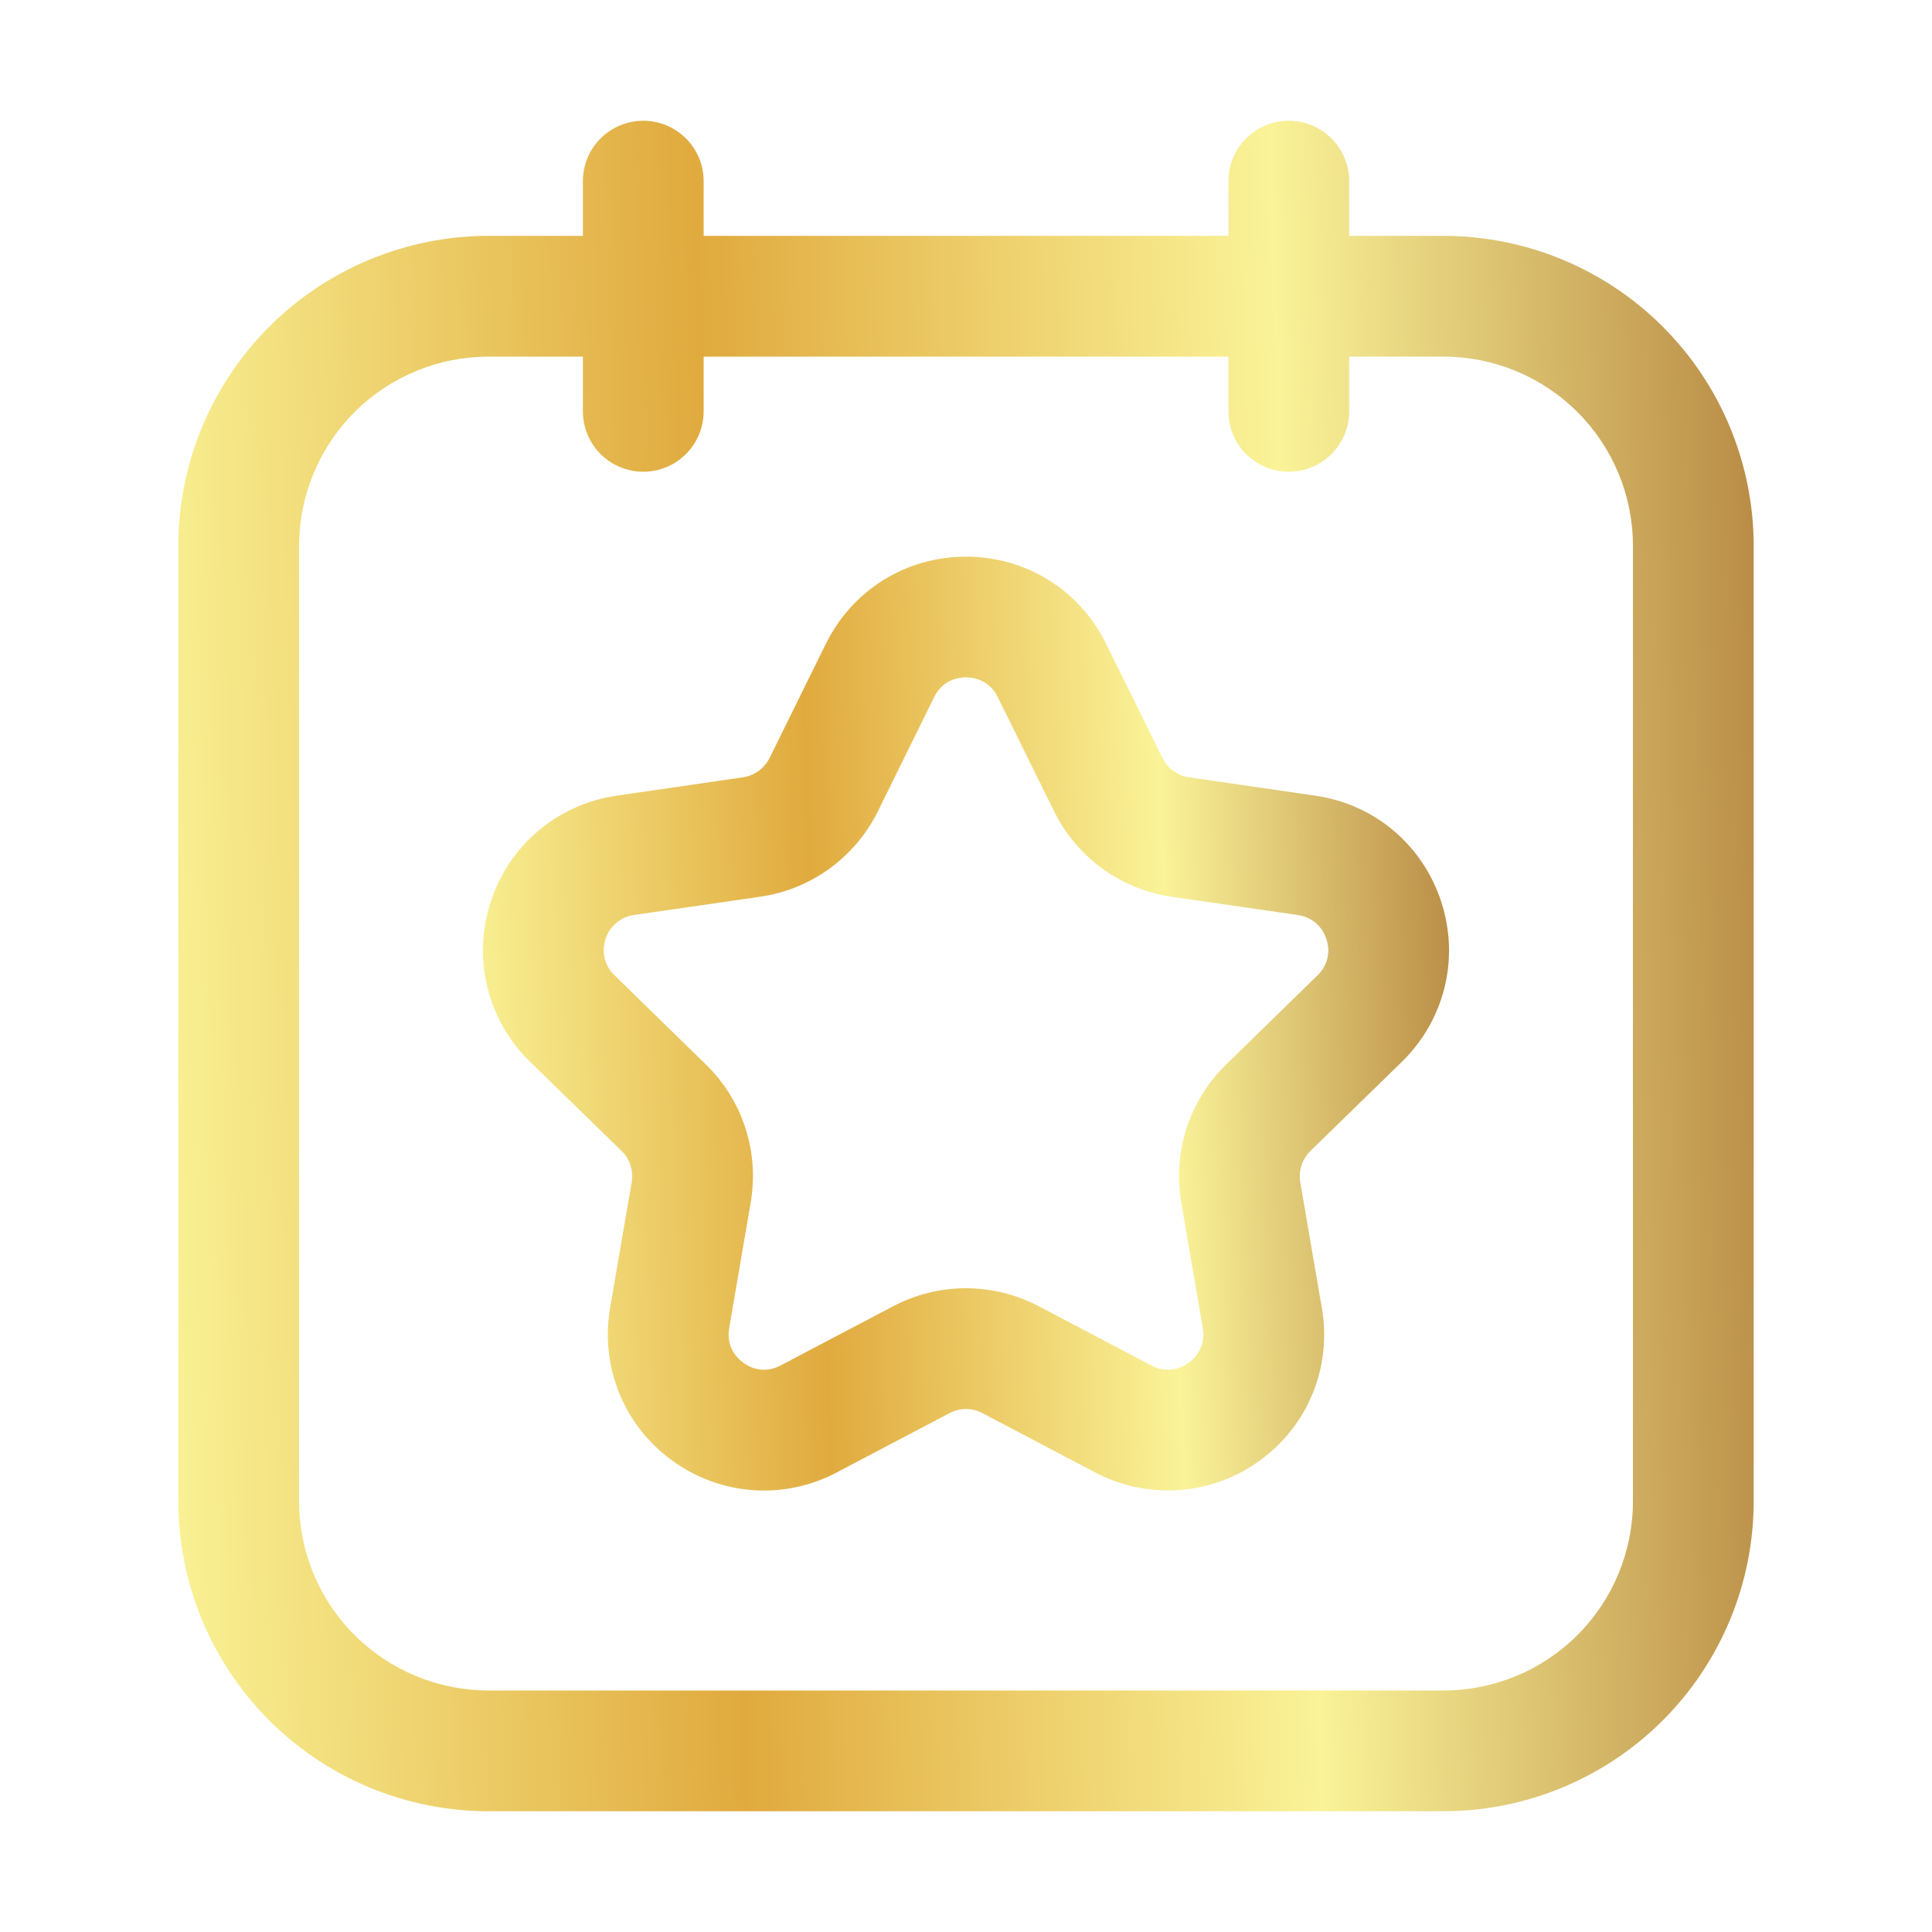
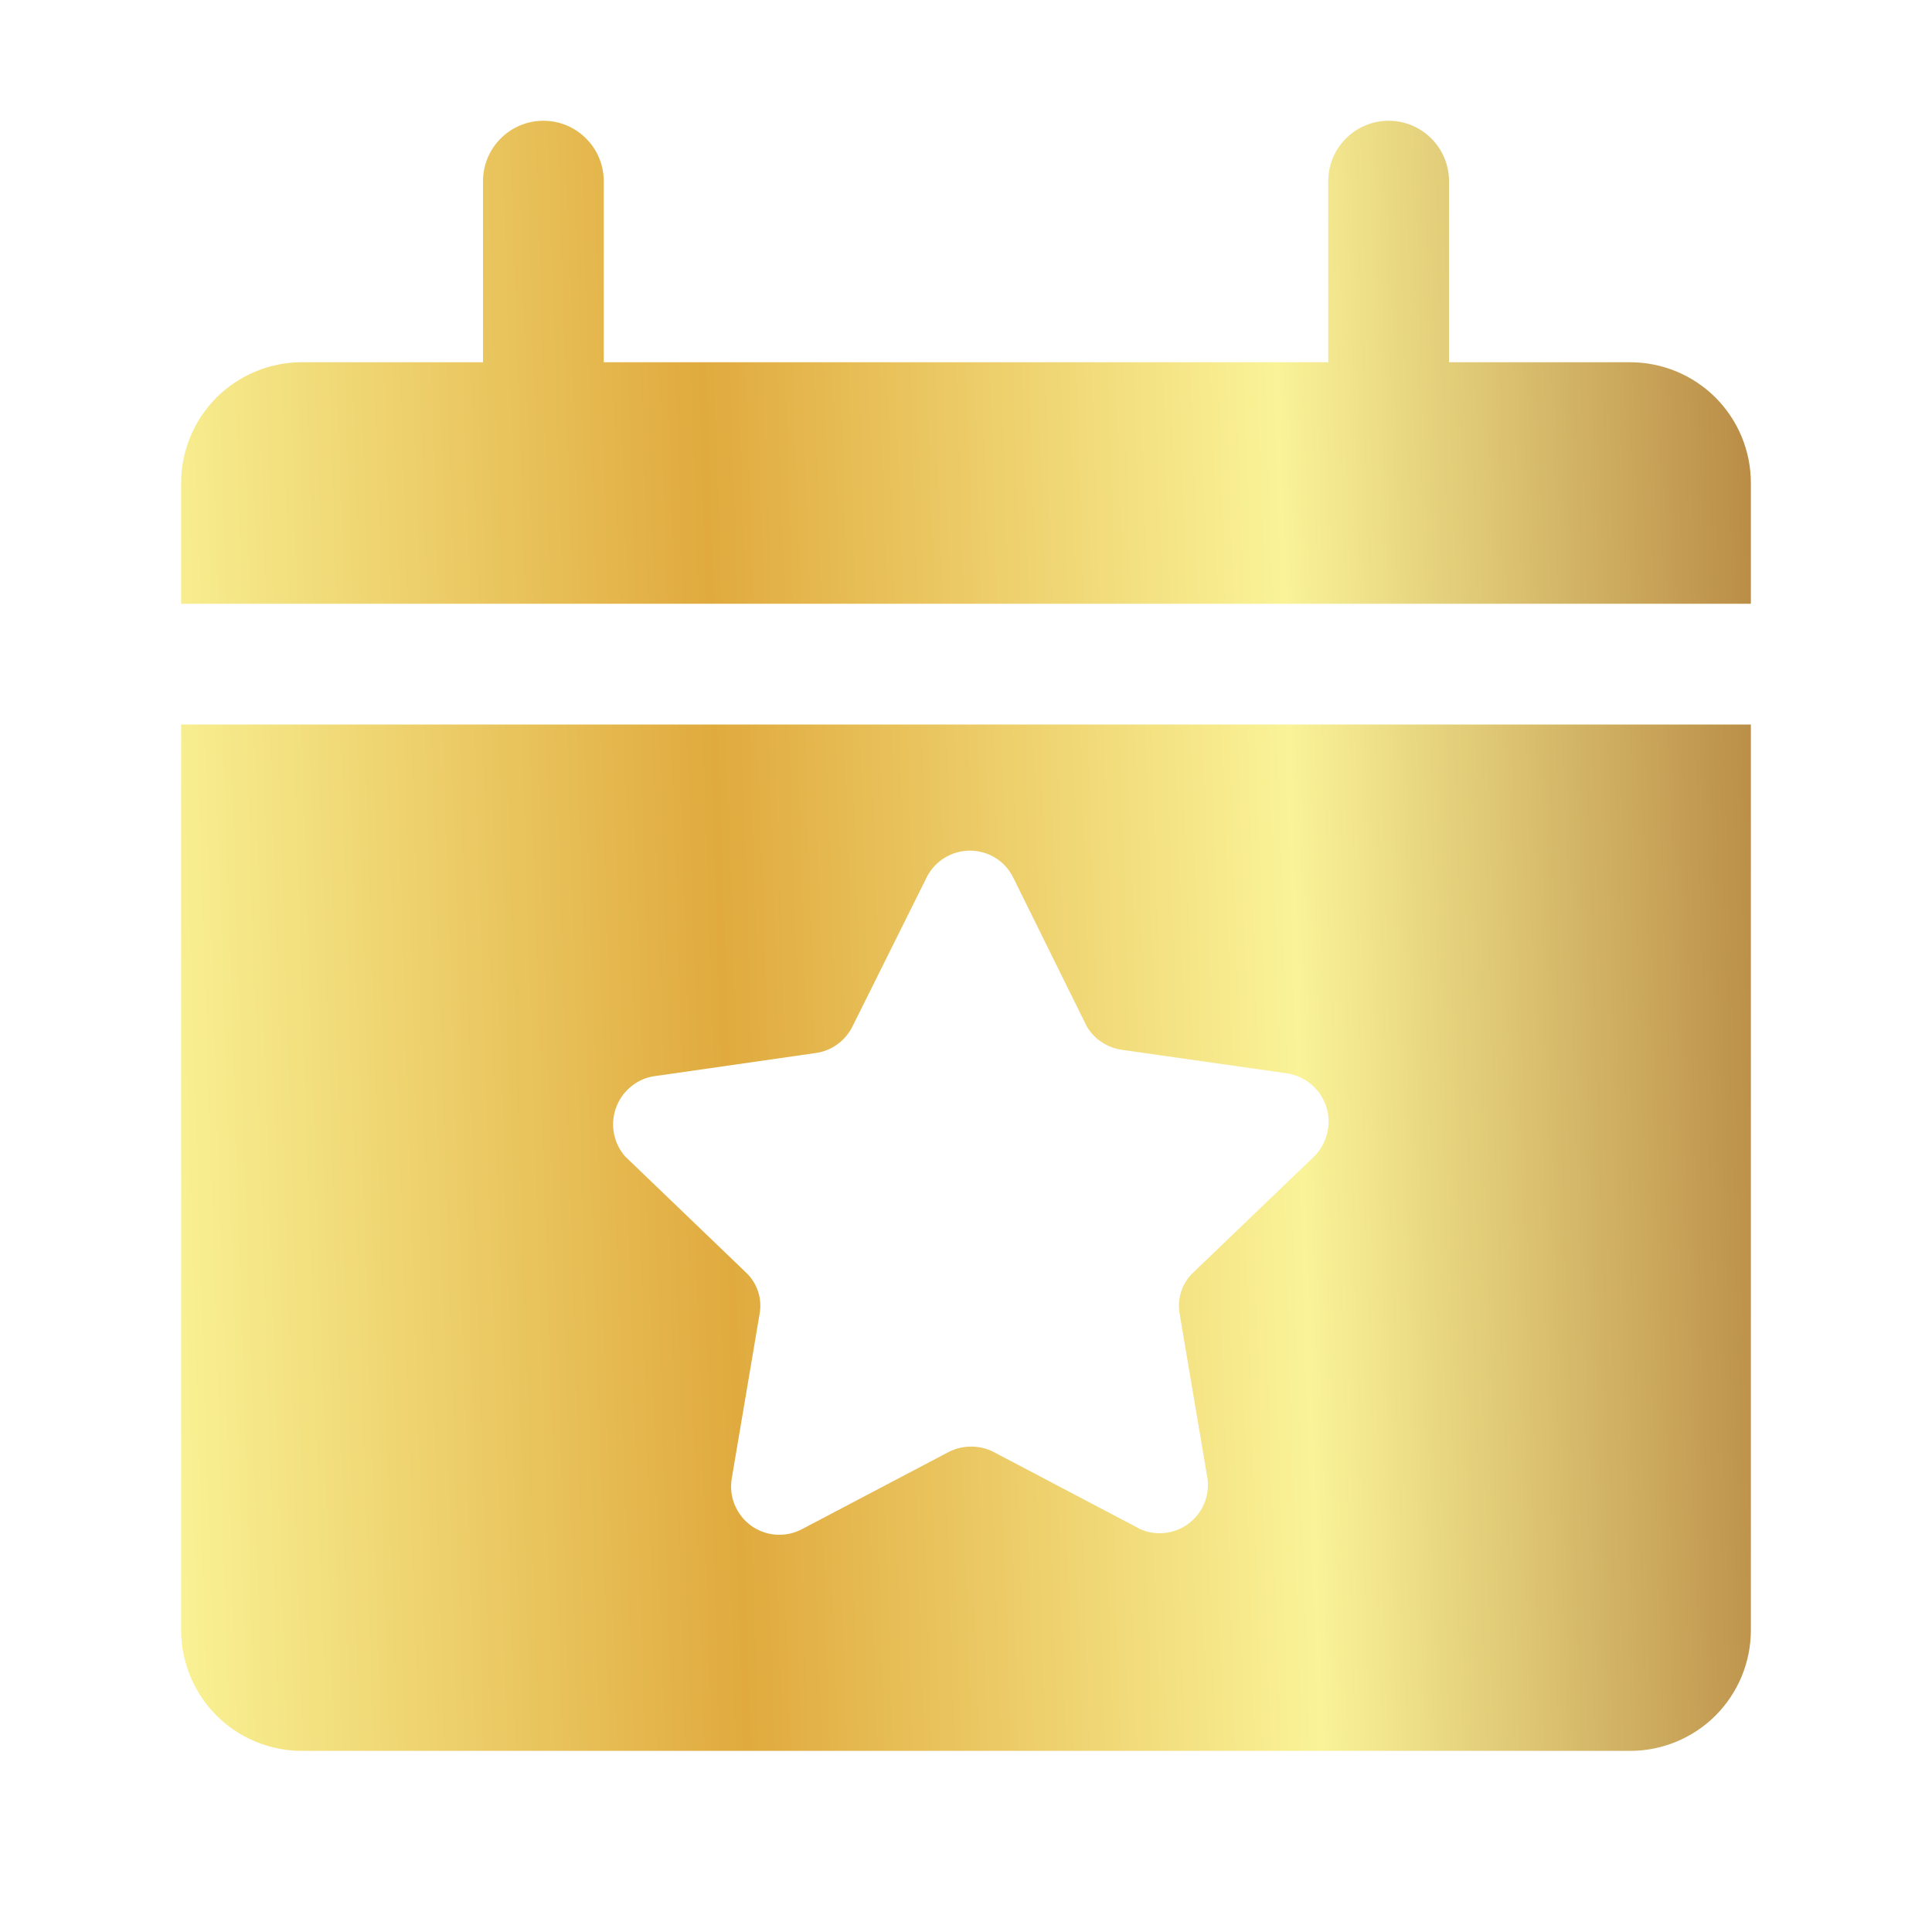
<svg xmlns="http://www.w3.org/2000/svg" width="24" height="24" viewBox="0 0 24 24" fill="none">
-   <path d="M7.991 1.5C7.792 1.5 7.601 1.579 7.46 1.72C7.32 1.86 7.241 2.051 7.241 2.25V2.93H6.066C5.045 2.931 4.066 3.337 3.344 4.059C2.622 4.781 2.216 5.76 2.215 6.781V18.649C2.216 19.67 2.622 20.649 3.344 21.371C4.066 22.093 5.045 22.499 6.066 22.5H17.934C18.955 22.499 19.934 22.093 20.656 21.371C21.378 20.649 21.784 19.67 21.785 18.649V6.781C21.784 5.76 21.378 4.781 20.656 4.059C19.934 3.337 18.955 2.931 17.934 2.93H16.76V2.25C16.76 2.051 16.681 1.86 16.54 1.72C16.399 1.579 16.209 1.5 16.01 1.5C15.811 1.5 15.62 1.579 15.479 1.72C15.339 1.86 15.26 2.051 15.26 2.25V2.93H8.741V2.25C8.741 2.051 8.662 1.86 8.521 1.72C8.38 1.579 8.19 1.5 7.991 1.5ZM15.26 4.43V5.11C15.26 5.309 15.339 5.499 15.479 5.64C15.62 5.781 15.811 5.86 16.01 5.86C16.209 5.86 16.399 5.781 16.54 5.64C16.681 5.499 16.76 5.309 16.76 5.11V4.43H17.934C18.557 4.431 19.155 4.679 19.596 5.119C20.037 5.56 20.285 6.157 20.285 6.781V18.649C20.285 19.272 20.037 19.87 19.596 20.311C19.155 20.752 18.558 20.999 17.934 21H6.066C5.443 20.999 4.845 20.752 4.404 20.311C3.963 19.87 3.715 19.272 3.715 18.649V6.781C3.716 6.157 3.964 5.56 4.404 5.119C4.845 4.679 5.443 4.431 6.066 4.43H7.241V5.11C7.241 5.309 7.32 5.499 7.46 5.64C7.601 5.781 7.792 5.86 7.991 5.86C8.19 5.86 8.38 5.781 8.521 5.64C8.662 5.499 8.741 5.309 8.741 5.11V4.43H15.26Z" fill="url(#paint0_linear_1153_1005)" />
-   <path d="M6.096 11.204C5.982 11.547 5.968 11.916 6.055 12.268C6.142 12.619 6.326 12.939 6.586 13.191L7.721 14.297C7.825 14.397 7.871 14.543 7.847 14.686L7.579 16.246C7.517 16.603 7.556 16.97 7.692 17.305C7.828 17.641 8.056 17.931 8.35 18.143C8.643 18.357 8.989 18.485 9.351 18.511C9.712 18.537 10.074 18.461 10.394 18.291L11.796 17.554C11.923 17.486 12.077 17.486 12.204 17.554L13.606 18.292C13.927 18.46 14.288 18.536 14.649 18.51C15.011 18.483 15.357 18.357 15.65 18.143C15.944 17.931 16.172 17.641 16.308 17.306C16.444 16.97 16.483 16.603 16.42 16.247L16.152 14.685C16.141 14.615 16.146 14.543 16.168 14.475C16.191 14.407 16.229 14.346 16.28 14.296L17.413 13.192C17.945 12.672 18.134 11.911 17.904 11.204C17.674 10.496 17.074 9.989 16.338 9.884L14.77 9.656C14.7 9.645 14.633 9.618 14.575 9.576C14.518 9.534 14.471 9.479 14.44 9.415L13.739 7.995C13.411 7.328 12.744 6.915 12 6.915C11.256 6.915 10.59 7.329 10.26 7.996L9.56 9.416C9.528 9.479 9.482 9.535 9.424 9.576C9.367 9.618 9.3 9.646 9.229 9.656L7.662 9.884C7.303 9.935 6.966 10.085 6.689 10.319C6.412 10.552 6.206 10.859 6.096 11.204V11.204ZM10.905 10.079L11.605 8.659C11.714 8.438 11.918 8.414 12 8.414C12.082 8.414 12.285 8.438 12.394 8.659L13.095 10.079C13.234 10.361 13.44 10.605 13.694 10.79C13.948 10.974 14.244 11.095 14.555 11.14L16.122 11.367C16.204 11.378 16.281 11.412 16.344 11.465C16.407 11.518 16.453 11.588 16.477 11.667C16.504 11.745 16.508 11.829 16.488 11.909C16.468 11.988 16.425 12.061 16.366 12.117L15.233 13.222C15.007 13.441 14.838 13.712 14.741 14.011C14.644 14.311 14.621 14.629 14.674 14.939L14.942 16.5C14.957 16.581 14.948 16.664 14.917 16.74C14.886 16.816 14.834 16.881 14.767 16.928C14.701 16.978 14.623 17.008 14.54 17.014C14.458 17.02 14.376 17.003 14.304 16.963L12.903 16.226C12.624 16.08 12.314 16.003 12 16.003C11.685 16.003 11.375 16.08 11.097 16.226L9.697 16.962C9.478 17.078 9.299 16.977 9.233 16.928C9.167 16.88 9.016 16.741 9.058 16.499L9.325 14.939C9.379 14.629 9.356 14.311 9.259 14.011C9.162 13.712 8.993 13.441 8.767 13.222L7.634 12.116C7.574 12.059 7.532 11.987 7.512 11.907C7.492 11.827 7.496 11.743 7.522 11.665C7.546 11.587 7.593 11.517 7.656 11.464C7.719 11.411 7.795 11.377 7.877 11.366L9.445 11.139C9.756 11.094 10.051 10.974 10.306 10.789C10.56 10.604 10.766 10.361 10.905 10.079Z" fill="url(#paint1_linear_1153_1005)" />
+   <path d="M21.75 6V7.5H2.25V6C2.25 5.602 2.408 5.221 2.689 4.939C2.971 4.658 3.352 4.5 3.75 4.5H6V2.25C6 2.051 6.079 1.86 6.22 1.72C6.36 1.579 6.551 1.5 6.75 1.5C6.949 1.5 7.14 1.579 7.28 1.72C7.421 1.86 7.5 2.051 7.5 2.25V4.5H16.5V2.25C16.5 2.051 16.579 1.86 16.72 1.72C16.86 1.579 17.051 1.5 17.25 1.5C17.449 1.5 17.64 1.579 17.78 1.72C17.921 1.86 18 2.051 18 2.25V4.5H20.25C20.648 4.5 21.029 4.658 21.311 4.939C21.592 5.221 21.75 5.602 21.75 6ZM2.25 9H21.75V20.25C21.75 20.648 21.592 21.029 21.311 21.311C21.029 21.592 20.648 21.75 20.25 21.75H3.75C3.352 21.75 2.971 21.592 2.689 21.311C2.408 21.029 2.25 20.648 2.25 20.25V9ZM7.763 14.363L9.262 15.803C9.333 15.868 9.386 15.951 9.417 16.043C9.447 16.134 9.453 16.233 9.435 16.328L9.09 18.367C9.072 18.478 9.084 18.591 9.127 18.694C9.169 18.797 9.24 18.886 9.33 18.952C9.42 19.017 9.527 19.056 9.638 19.064C9.75 19.072 9.861 19.049 9.96 18.997L11.783 18.038C11.87 17.993 11.966 17.97 12.064 17.97C12.162 17.97 12.258 17.993 12.345 18.038L14.168 18.997C14.265 19.04 14.372 19.055 14.477 19.042C14.583 19.03 14.683 18.989 14.767 18.925C14.852 18.861 14.918 18.776 14.959 18.678C15 18.58 15.014 18.473 15 18.367L14.655 16.328C14.637 16.233 14.643 16.134 14.673 16.043C14.704 15.951 14.757 15.868 14.828 15.803L16.328 14.363C16.406 14.284 16.461 14.184 16.487 14.076C16.514 13.968 16.509 13.854 16.475 13.748C16.441 13.642 16.378 13.548 16.294 13.475C16.21 13.402 16.107 13.354 15.998 13.335L13.95 13.043C13.857 13.032 13.769 13 13.691 12.949C13.612 12.899 13.547 12.83 13.5 12.75L12.585 10.898C12.535 10.798 12.459 10.714 12.364 10.656C12.269 10.598 12.16 10.567 12.049 10.567C11.938 10.567 11.828 10.598 11.734 10.656C11.639 10.714 11.562 10.798 11.512 10.898L10.59 12.75C10.547 12.837 10.484 12.913 10.406 12.97C10.327 13.028 10.236 13.066 10.14 13.08L8.1 13.373C7.997 13.394 7.901 13.442 7.822 13.512C7.742 13.582 7.683 13.671 7.649 13.771C7.615 13.871 7.607 13.978 7.627 14.082C7.647 14.186 7.694 14.282 7.763 14.363Z" fill="url(#paint0_linear_1155_1009)" />
  <defs>
-     <linearGradient id="paint0_linear_1153_1005" x1="2.215" y1="22.5" x2="22.424" y2="21.867" gradientUnits="userSpaceOnUse">
-       <stop stop-color="#F9F295" />
-       <stop offset="0.349" stop-color="#E0AA3E" />
-       <stop offset="0.703" stop-color="#FAF398" />
-       <stop offset="1" stop-color="#B88A44" />
-     </linearGradient>
-     <linearGradient id="paint1_linear_1153_1005" x1="5.999" y1="18.516" x2="18.389" y2="18.085" gradientUnits="userSpaceOnUse">
+     <linearGradient id="paint0_linear_1155_1009" x1="2.25" y1="21.75" x2="22.384" y2="21.098" gradientUnits="userSpaceOnUse">
      <stop stop-color="#F9F295" />
      <stop offset="0.349" stop-color="#E0AA3E" />
      <stop offset="0.703" stop-color="#FAF398" />
      <stop offset="1" stop-color="#B88A44" />
    </linearGradient>
  </defs>
</svg>
